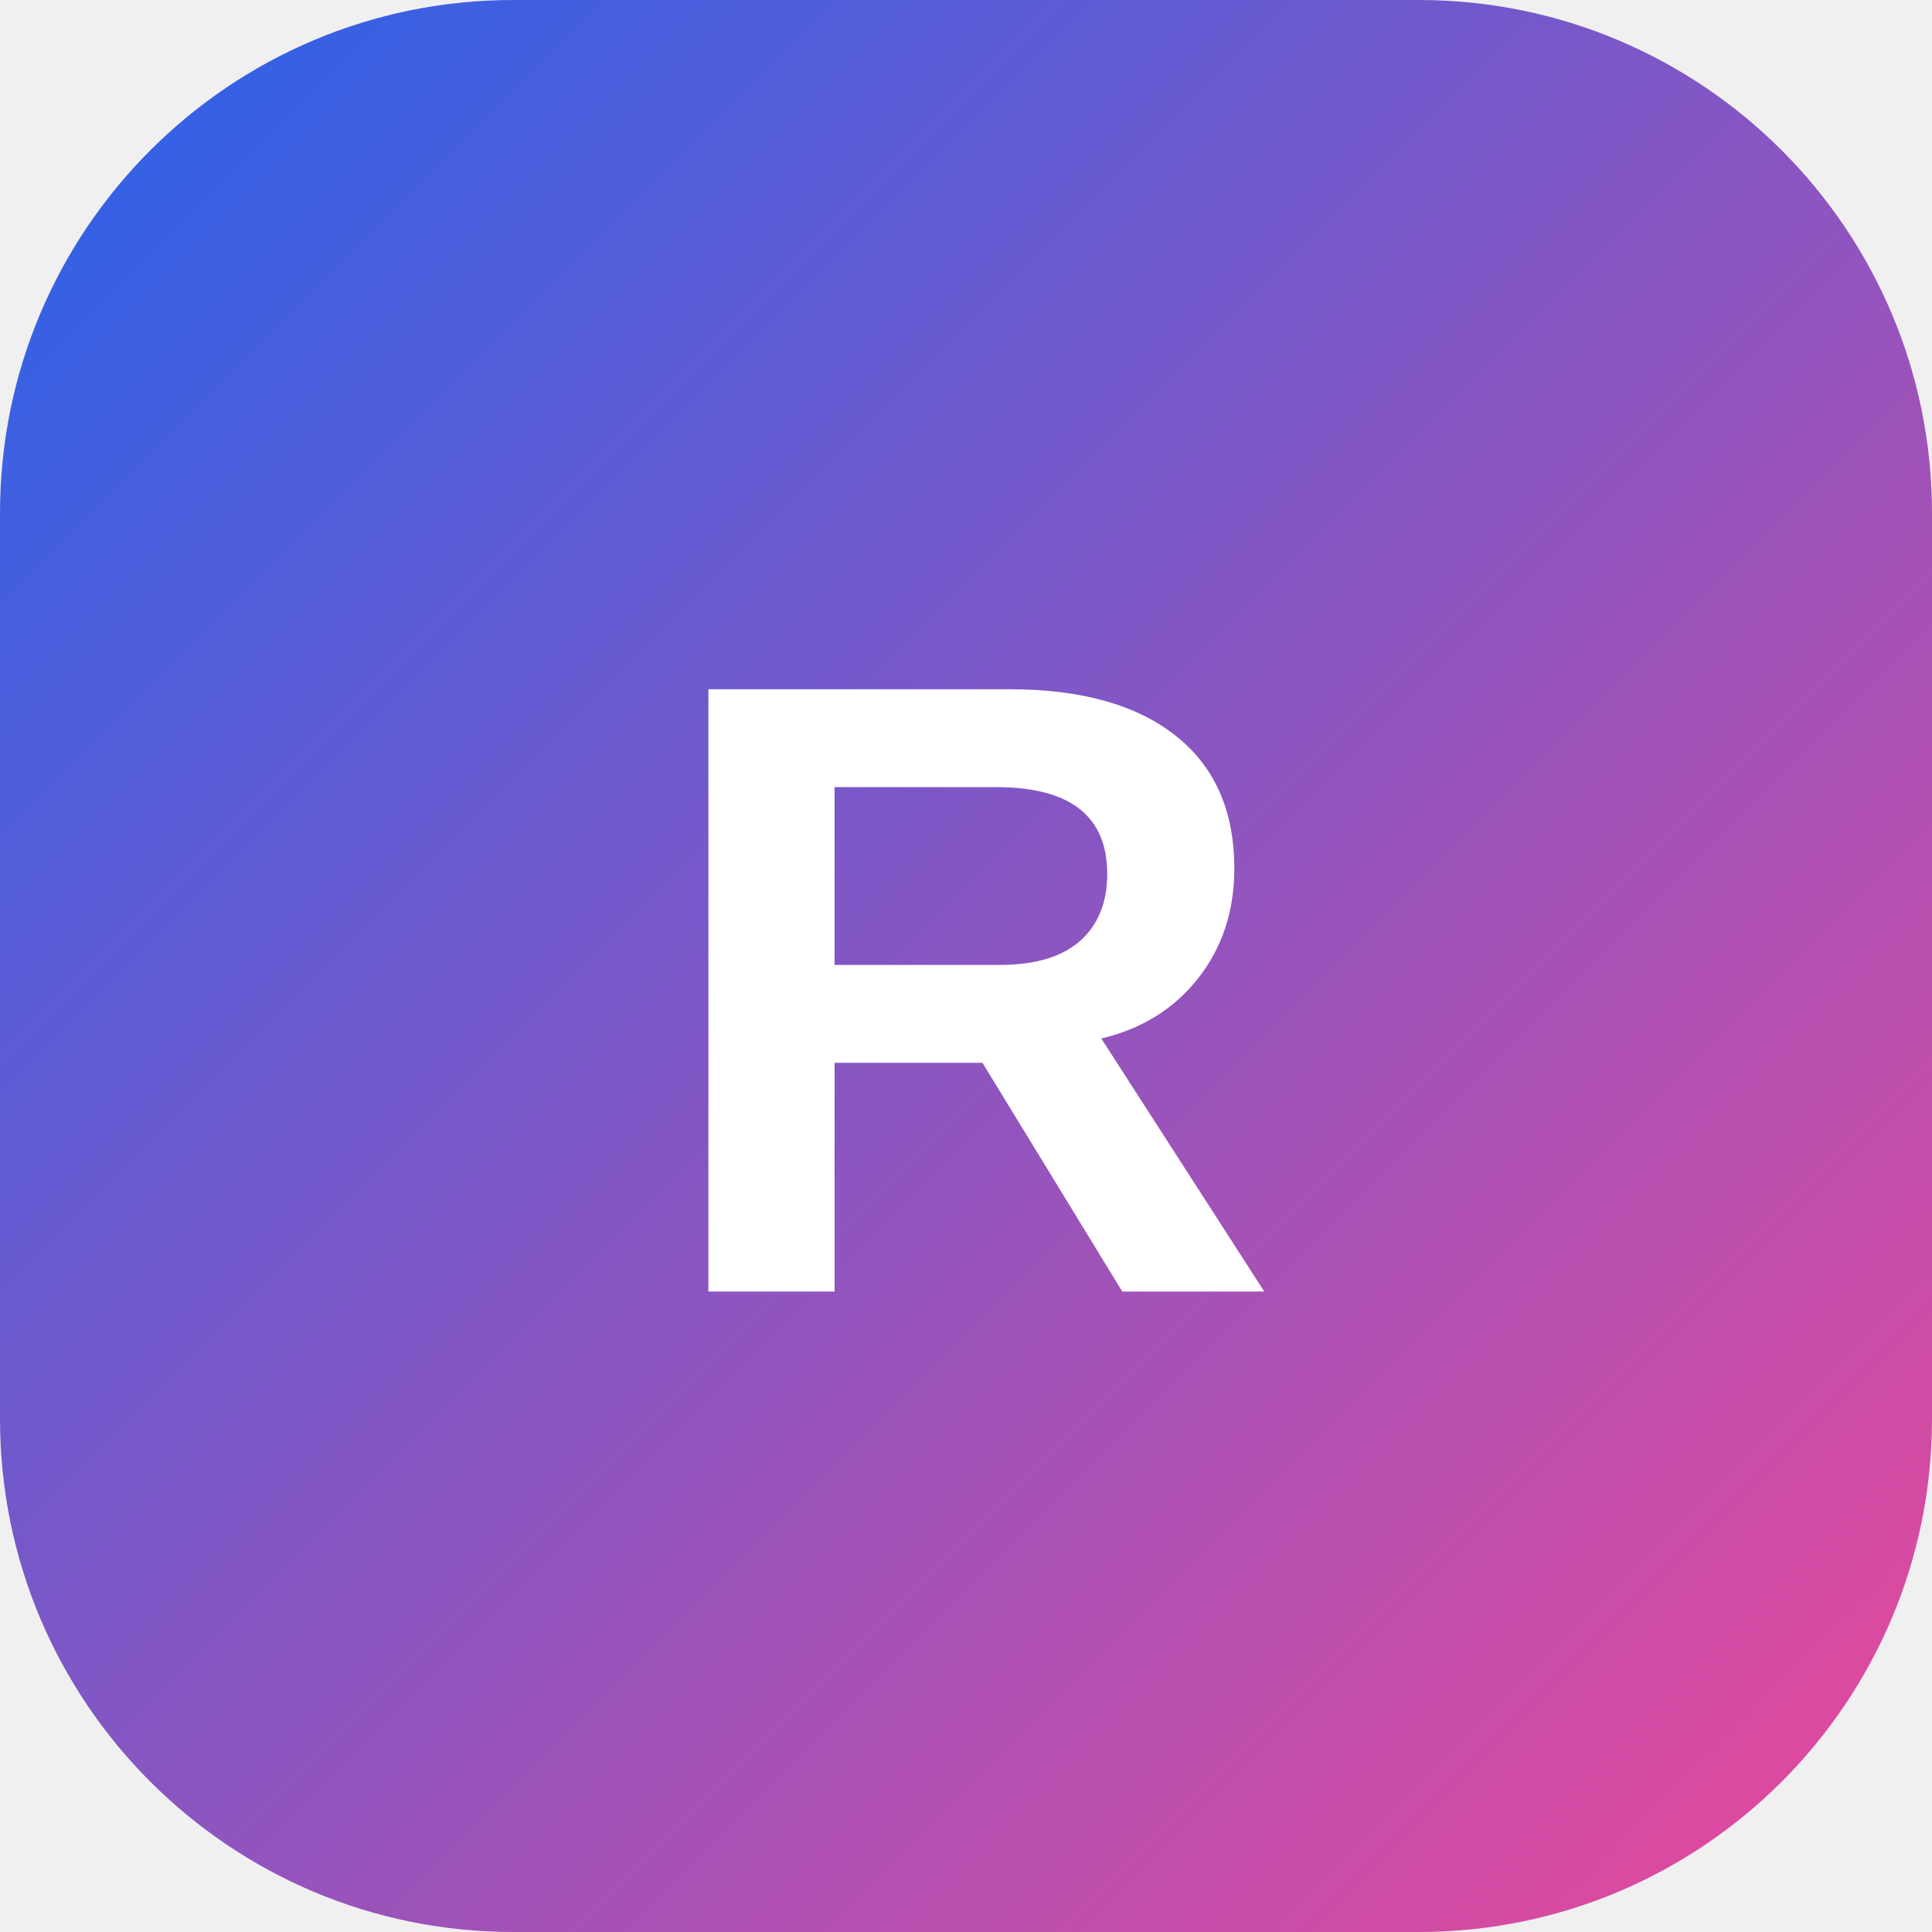
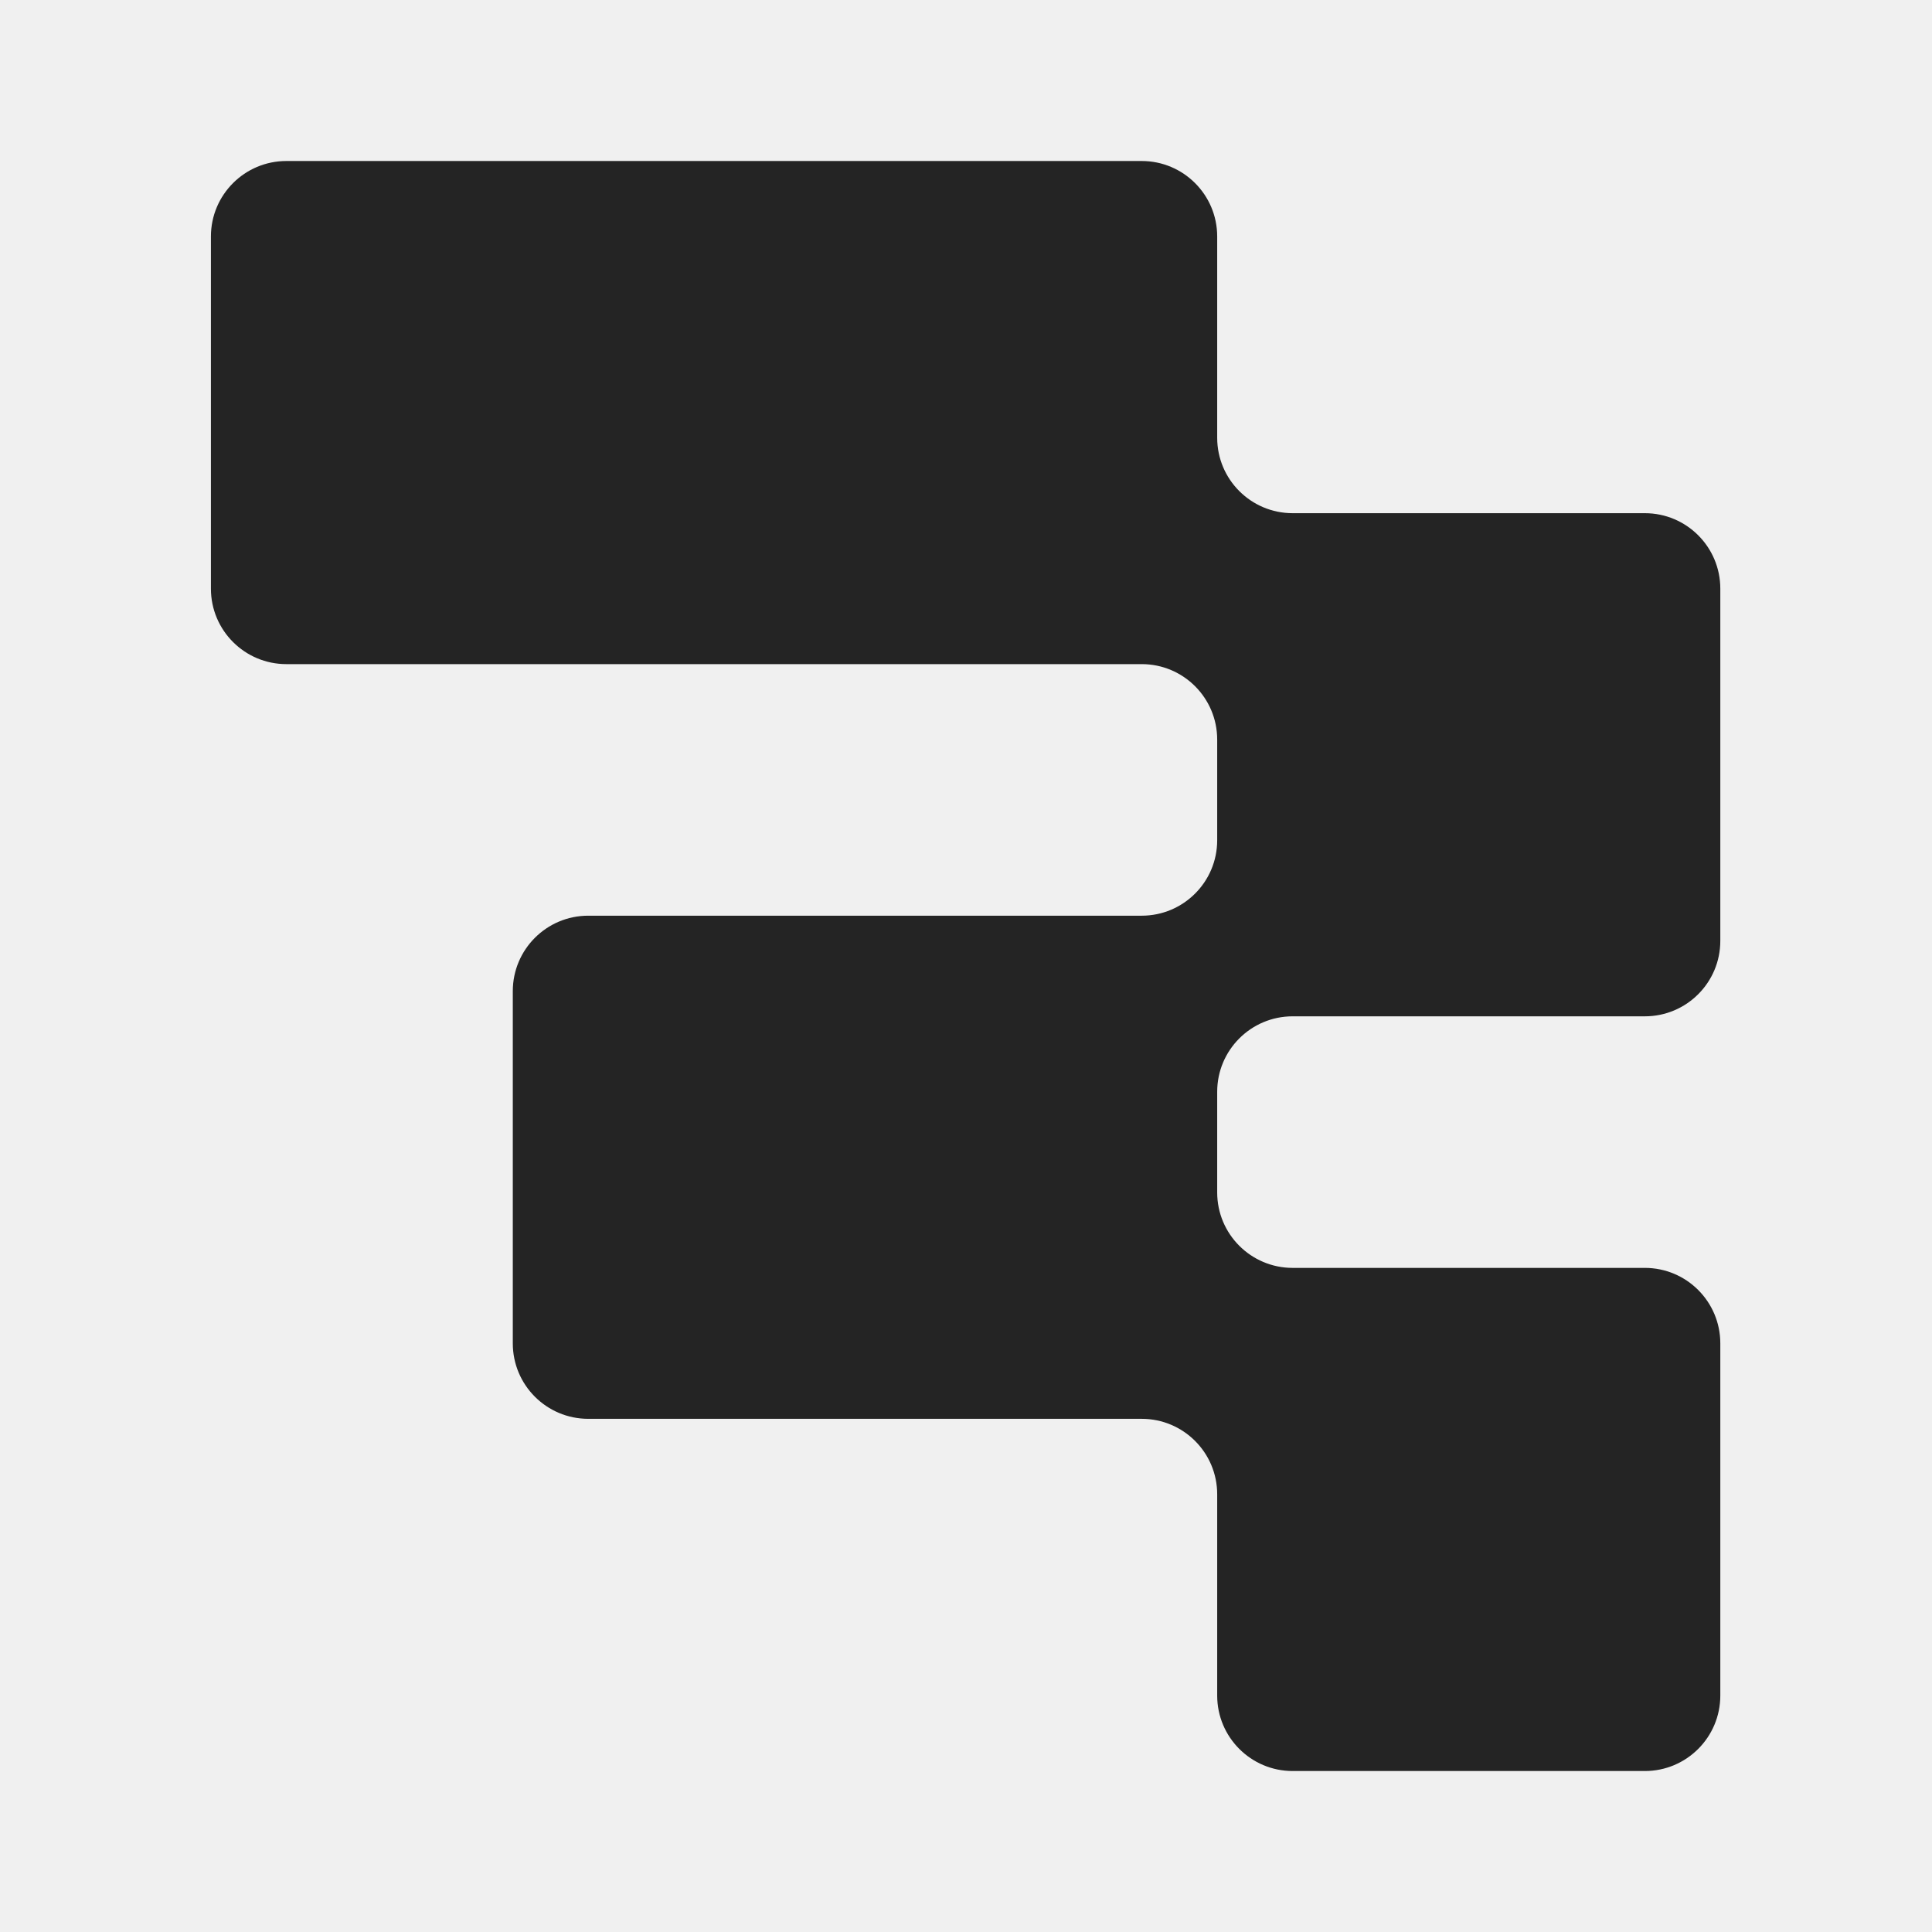
- <svg xmlns="http://www.w3.org/2000/svg" width="128" height="128" viewBox="0 0 128 128">
+ <svg xmlns="http://www.w3.org/2000/svg" fill="none" viewBox="0 0 128 128" height="128" width="128">
+   <g clip-path="url(#clip0_12001_1534)">
+     <path fill="#242424" d="M80.642 15.667C80.642 12.905 78.403 10.667 75.641 10.667H18.974C16.212 10.667 13.974 12.905 13.974 15.667V39C13.974 41.762 16.212 44 18.974 44H75.641C78.403 44 80.642 46.239 80.642 49.001V55.667C80.642 58.429 78.403 60.667 75.641 60.667H38.974C36.213 60.667 33.974 62.906 33.974 65.667V89.001C33.974 91.763 36.213 94.001 38.974 94.001H75.641C78.403 94.001 80.642 96.24 80.642 99.001V112.335C80.642 115.096 82.88 117.335 85.642 117.335H108.975C111.737 117.335 113.975 115.096 113.975 112.335V89.001C113.975 86.24 111.737 84.001 108.975 84.001H85.642C82.88 84.001 80.642 81.762 80.642 79.001V72.334C80.642 69.573 82.88 67.334 85.642 67.334H108.975C111.737 67.334 113.975 65.096 113.975 62.334V39C113.975 36.239 111.737 34 108.975 34H85.642C82.88 34 80.642 31.762 80.642 29V15.667Z" />
+   </g>
  <defs>
-     <linearGradient id="g" x1="0" y1="0" x2="1" y2="1">
-       <stop stop-color="#2563eb" offset="0%" />
-       <stop stop-color="#ec4899" offset="100%" />
-     </linearGradient>
+     <clipPath id="clip0_12001_1534">
+       <rect fill="white" height="128" width="128" />
+     </clipPath>
  </defs>
-   <rect width="128" height="128" rx="34" fill="url(#g)" />
-   <text x="50%" y="54%" dominant-baseline="middle" text-anchor="middle" font-size="58" font-family="Arial, sans-serif" font-weight="700" fill="white">R</text>
</svg>
